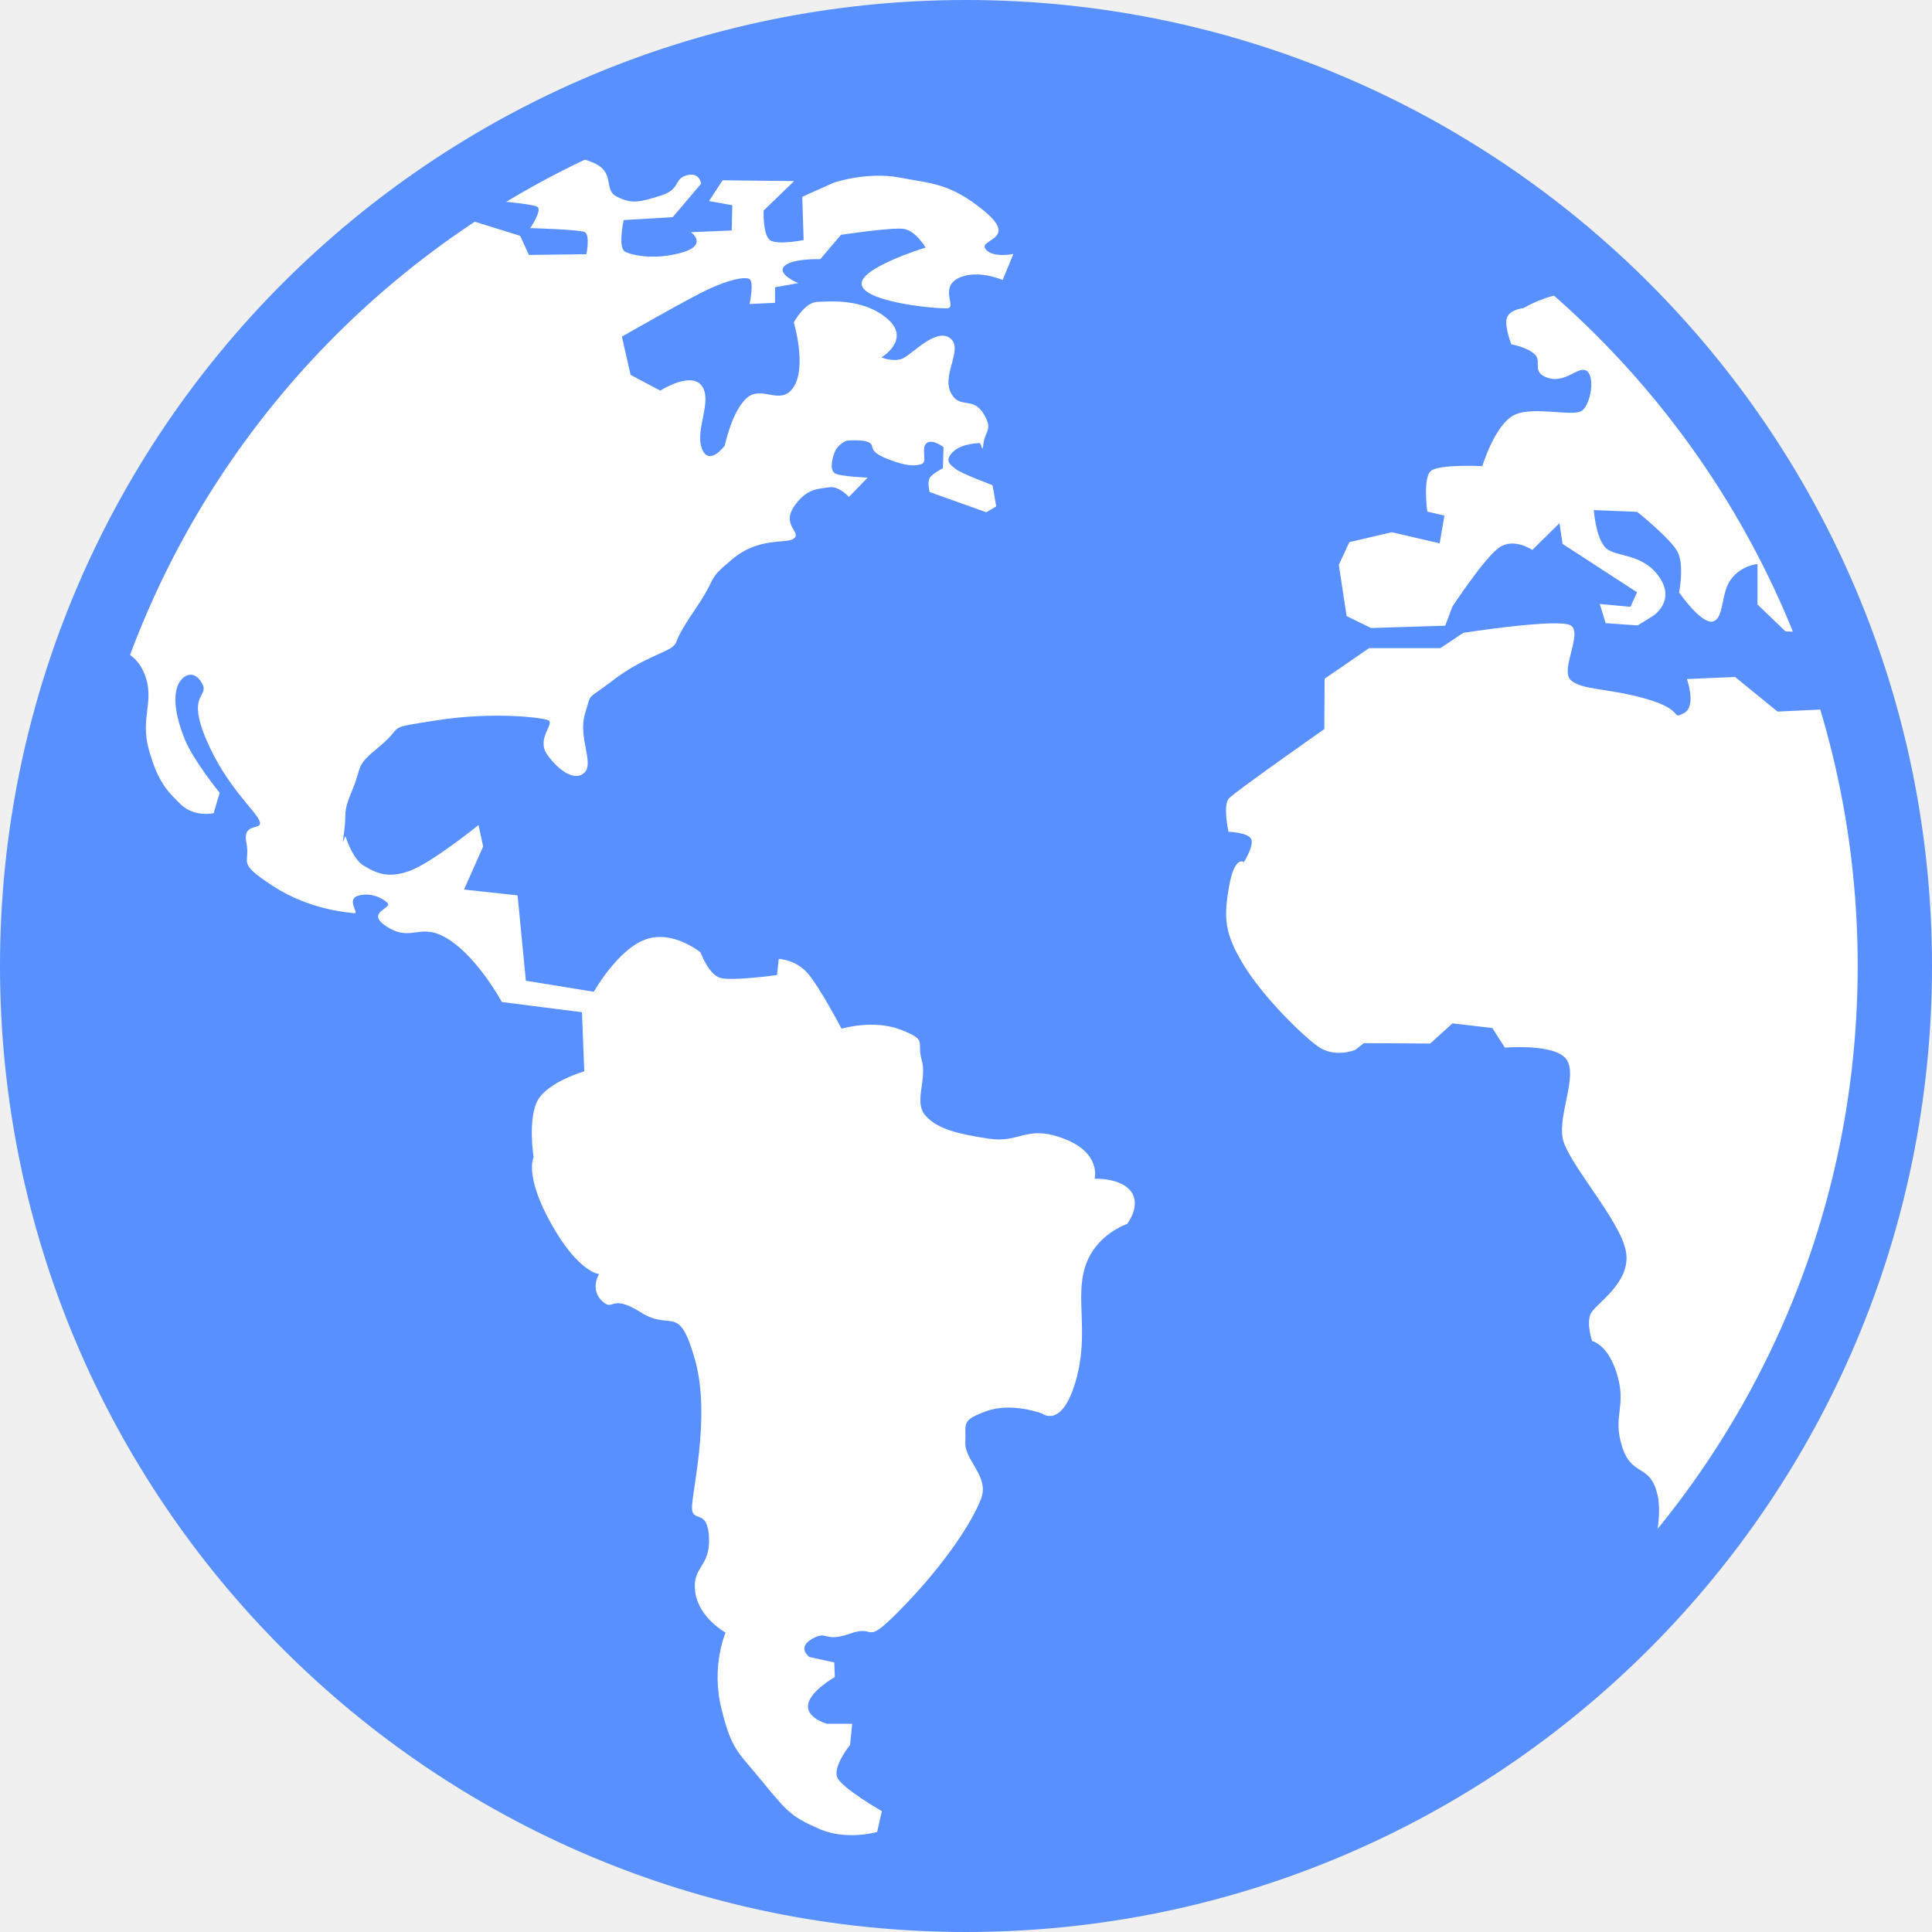
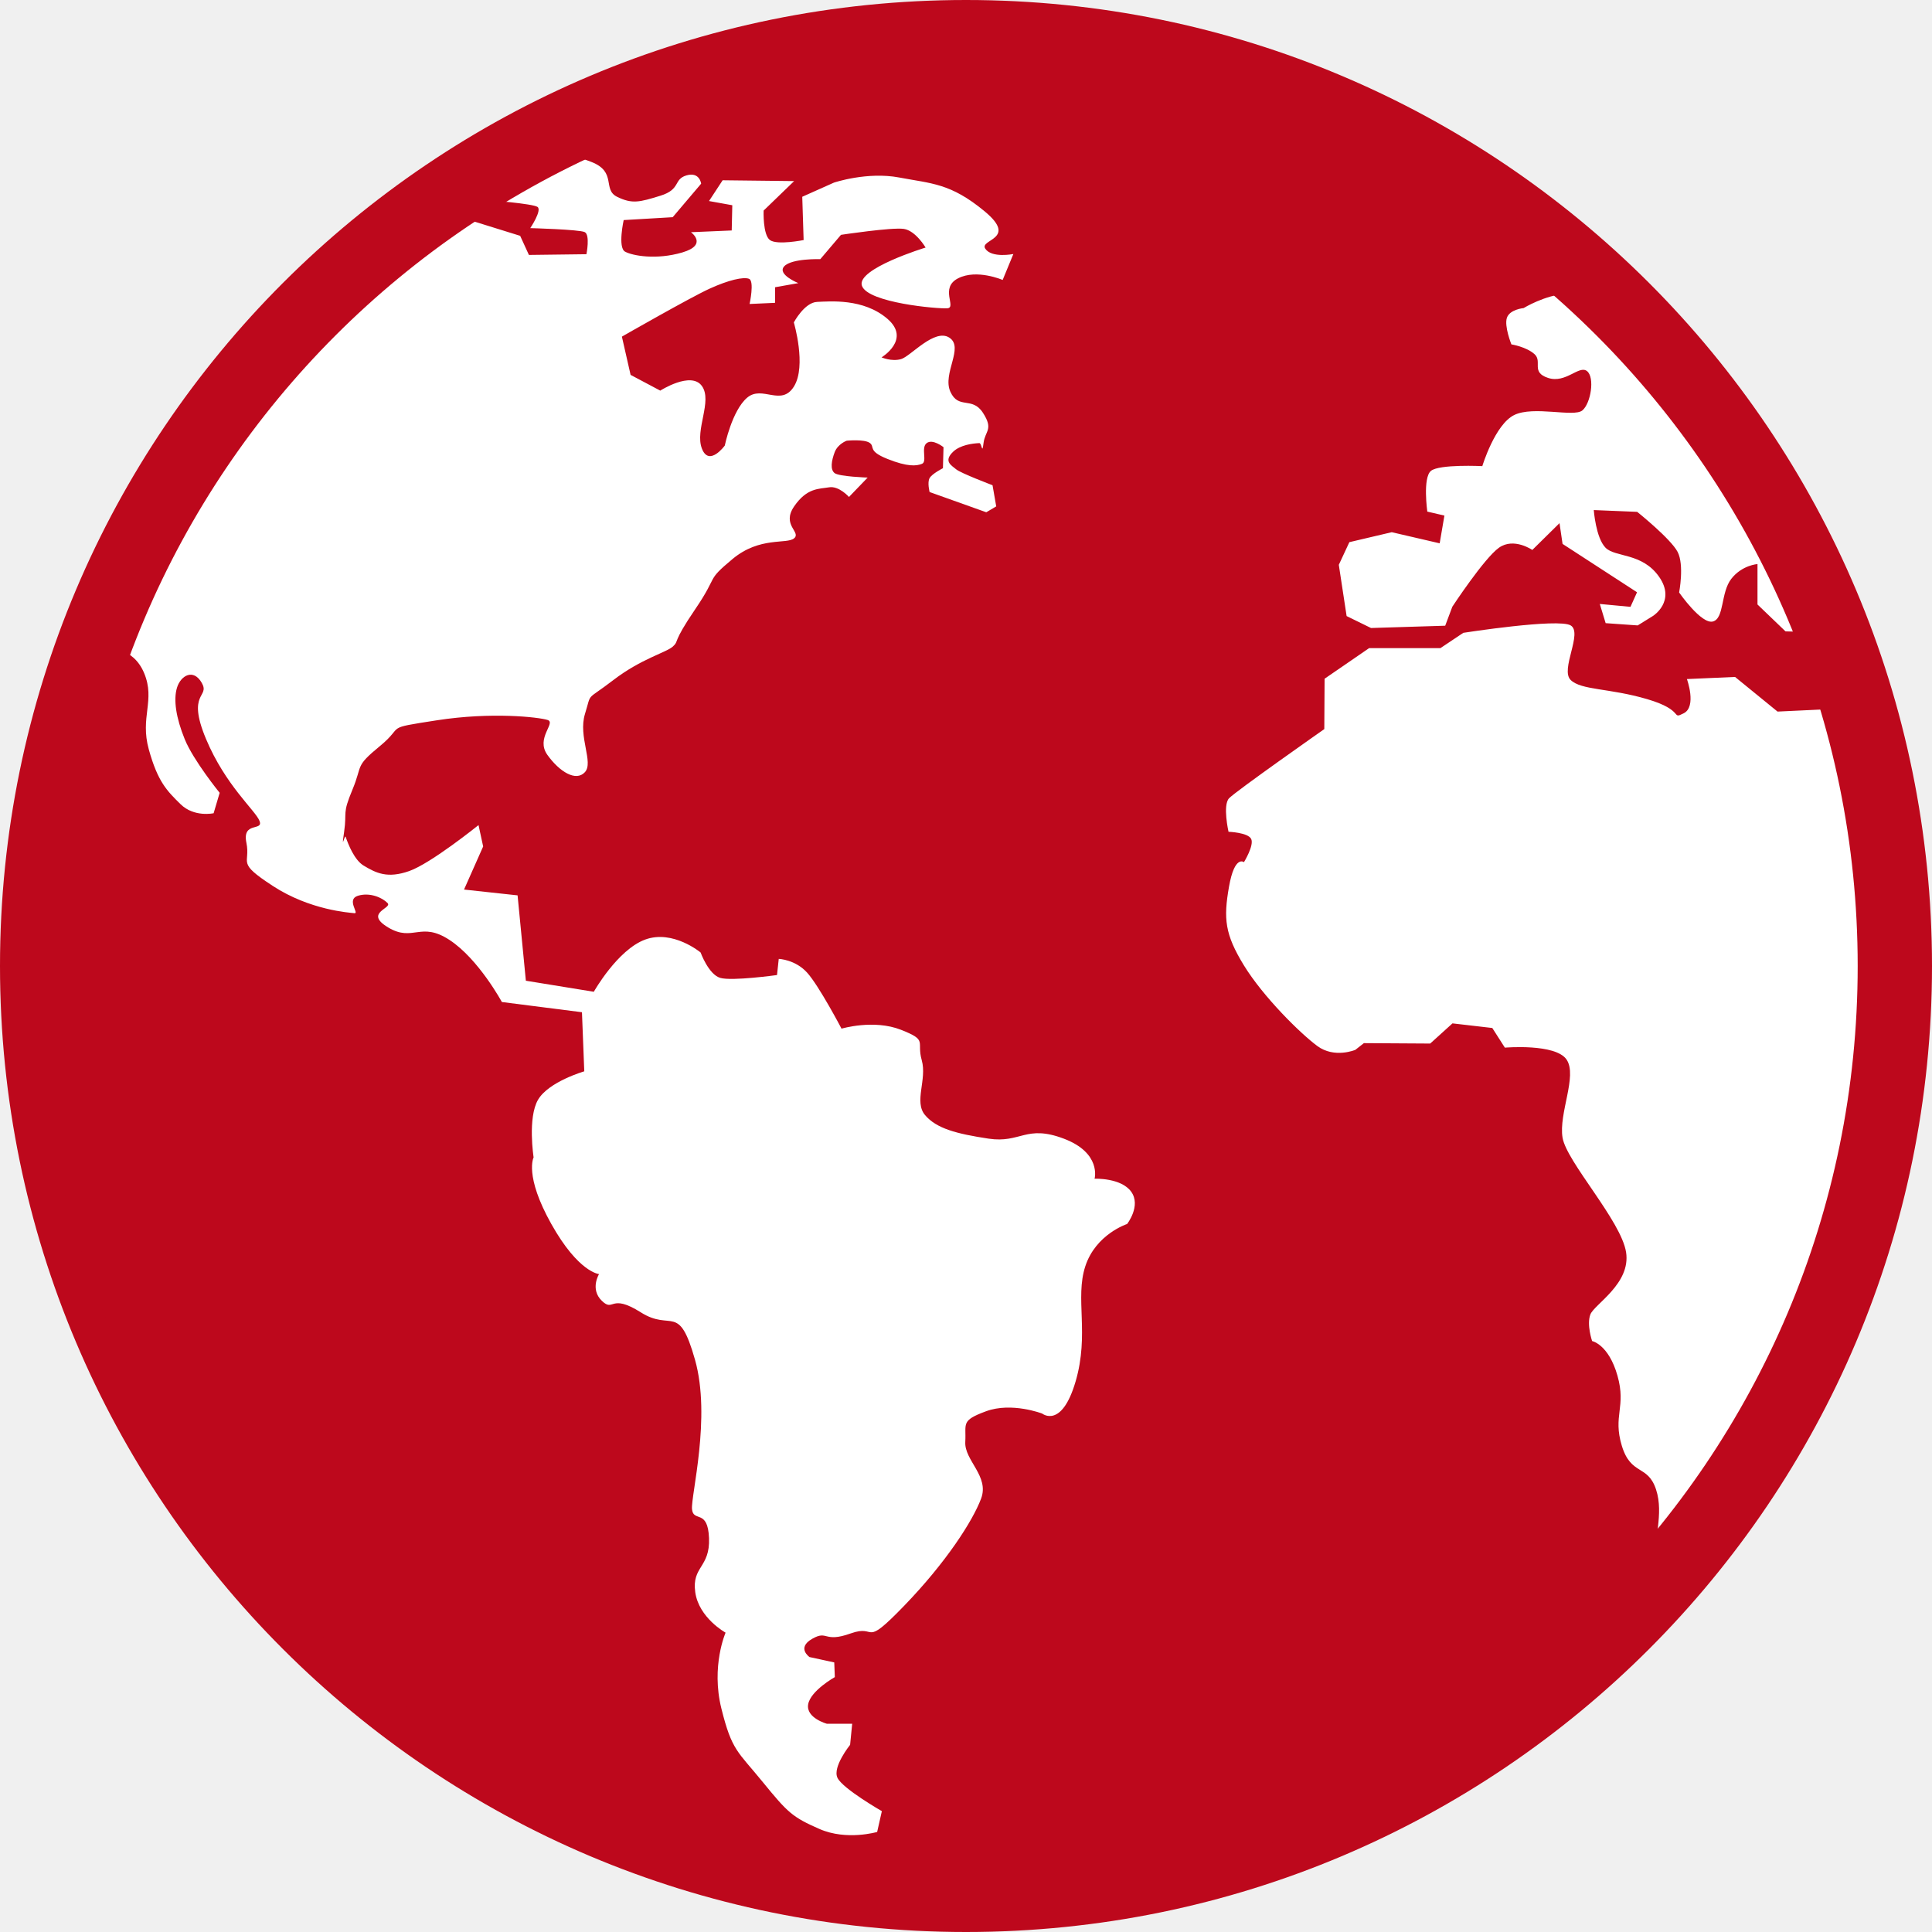
<svg xmlns="http://www.w3.org/2000/svg" width="208px" height="208px" viewBox="0 0 208 208" version="1.1">
  <defs />
  <g id="Page-1" stroke="none" stroke-width="1" fill="none" fill-rule="evenodd">
    <g id="globehas" transform="translate(4, 4)">
      <g id="Page-1">
        <g id="globehover">
-           <circle id="Oval-6" stroke="#979797" fill="#FFFFFF" cx="100" cy="100" r="100" />
-           <path d="M100,200 C155.228,200 200,155.228 200,100 C200,44.772 155.228,0 100,0 C44.772,0 0,44.772 0,100 C0,155.228 44.772,200 100,200 L100,200 Z" id="Oval-2" stroke="#5890FF" stroke-width="8" />
-           <path d="M169.108,27.722 C151.152,10.549 126.808,0 100,0 C78.144,0 57.926,7.012 41.472,18.908 L46.222,19.592 L52.001,21.389 L52.943,23.446 L59.136,23.369 C59.136,23.369 59.555,21.27 58.945,20.986 C58.336,20.703 53.089,20.559 53.089,20.559 C53.089,20.559 54.388,18.624 53.864,18.274 C53.34,17.924 48.582,17.55 48.582,17.55 C48.582,17.55 50.956,14.732 53.599,13.751 C56.243,12.77 56.897,12.356 59.671,13.435 C62.446,14.514 60.822,16.398 62.443,17.191 C64.063,17.985 64.861,17.763 67.097,17.072 C69.333,16.381 68.477,15.306 69.903,14.884 C71.33,14.463 71.485,15.775 71.485,15.775 L68.424,19.383 L63.146,19.693 C63.146,19.693 62.49,22.649 63.291,23.091 C64.092,23.533 66.652,24.005 69.458,23.179 C72.264,22.352 70.39,21 70.39,21 L74.777,20.812 L74.839,18.096 L72.333,17.644 L73.799,15.408 L81.497,15.496 L78.212,18.671 C78.212,18.671 78.111,21.27 78.892,21.845 C79.672,22.42 82.519,21.845 82.519,21.845 L82.371,17.184 L85.782,15.661 C85.782,15.661 89.357,14.453 92.822,15.112 C96.288,15.771 98.331,15.707 101.998,18.745 C105.665,21.782 101.385,21.747 102.081,22.781 C102.778,23.814 105.099,23.347 105.099,23.347 L103.947,26.141 C103.947,26.141 101.163,24.931 99.149,25.963 C97.135,26.995 99.019,29.11 97.998,29.189 C96.977,29.269 89.456,28.606 88.798,26.774 C88.14,24.941 95.651,22.652 95.651,22.652 C95.651,22.652 94.587,20.837 93.308,20.644 C92.029,20.452 86.54,21.282 86.54,21.282 L84.315,23.901 C84.315,23.901 81.228,23.801 80.428,24.673 C79.629,25.544 81.947,26.481 81.947,26.481 L79.442,26.925 L79.442,28.603 L76.701,28.727 C76.701,28.727 77.243,26.247 76.64,26.016 C76.038,25.785 74.457,26.139 72.397,27.077 C70.336,28.014 62.953,32.242 62.953,32.242 L63.89,36.36 L67.085,38.055 C67.085,38.055 70.399,35.93 71.565,37.554 C72.732,39.177 70.794,42.283 71.565,44.29 C72.337,46.297 74.031,43.969 74.031,43.969 C74.031,43.969 74.804,40.211 76.434,38.818 C78.065,37.425 80.104,39.821 81.479,37.606 C82.853,35.391 81.464,30.712 81.464,30.712 C81.464,30.712 82.607,28.555 83.978,28.502 C85.348,28.449 88.959,28.1 91.539,30.322 C94.118,32.545 90.909,34.474 90.909,34.474 C90.909,34.474 91.987,34.956 93.015,34.659 C94.043,34.362 96.623,31.304 98.218,32.359 C99.813,33.413 97.437,36.198 98.313,38.162 C99.19,40.126 100.658,38.634 101.826,40.444 C102.994,42.254 102.048,42.372 101.888,43.701 C101.727,45.031 101.711,43.693 101.432,43.705 C100.731,43.736 99.385,43.895 98.612,44.637 C97.532,45.673 98.454,46.113 98.941,46.527 C99.429,46.941 102.857,48.24 102.857,48.24 L103.254,50.518 L102.183,51.151 L96.081,48.972 C96.081,48.972 95.815,47.945 96.081,47.472 C96.346,46.998 97.517,46.407 97.517,46.407 L97.579,44.144 C97.579,44.144 96.41,43.208 95.765,43.707 C95.12,44.205 95.856,45.697 95.261,45.936 C94.667,46.176 93.707,46.276 91.539,45.407 C89.37,44.539 90.228,44.111 89.639,43.685 C89.05,43.258 87.159,43.446 87.159,43.446 C87.159,43.446 86.197,43.784 85.857,44.697 C85.516,45.61 85.361,46.556 85.857,46.935 C86.352,47.314 89.413,47.416 89.413,47.416 L87.402,49.503 C87.402,49.503 86.321,48.282 85.256,48.465 C84.19,48.648 82.879,48.5 81.497,50.518 C80.115,52.536 82.284,53.28 81.497,53.953 C80.71,54.625 77.811,53.731 74.868,56.181 C71.925,58.631 73.426,57.805 70.85,61.584 C68.273,65.364 69.164,64.936 68.451,65.596 C67.738,66.257 65.067,66.888 62.023,69.224 C58.978,71.56 59.733,70.413 58.978,72.864 C58.224,75.316 59.94,78.077 58.971,79.132 C58.002,80.187 56.228,79.081 54.931,77.269 C53.634,75.456 55.915,73.813 54.947,73.51 C53.979,73.207 48.92,72.632 43.044,73.546 C37.168,74.461 39.665,74.055 36.908,76.318 C34.151,78.58 35.073,78.312 33.944,81.015 C32.815,83.718 33.372,83.302 33.049,85.556 C32.726,87.811 33.106,85.77 33.216,86.097 C33.508,86.957 34.171,88.601 35.146,89.188 C36.491,89.998 37.712,90.604 40.059,89.778 C42.406,88.951 47.518,84.83 47.518,84.83 L48.017,87.131 L45.958,91.77 L51.723,92.395 L52.615,101.585 L59.93,102.775 C59.93,102.775 62.473,98.254 65.459,97.155 C68.445,96.057 71.428,98.546 71.428,98.546 C71.428,98.546 72.281,100.908 73.539,101.279 C74.797,101.65 79.654,100.973 79.654,100.973 L79.84,99.234 C79.84,99.234 81.619,99.296 82.902,100.722 C84.185,102.147 86.599,106.745 86.599,106.745 C86.599,106.745 90.062,105.711 93.001,106.869 C95.94,108.027 94.649,108.07 95.237,110.148 C95.824,112.227 94.368,114.616 95.597,116.058 C96.826,117.499 98.966,118.063 102.432,118.587 C105.898,119.11 106.44,117.041 110.527,118.587 C114.613,120.132 113.843,122.901 113.843,122.901 C113.843,122.901 116.699,122.785 117.787,124.302 C118.876,125.819 117.343,127.777 117.343,127.777 C117.343,127.777 113.977,128.865 112.845,132.326 C111.713,135.786 113.302,139.594 111.799,144.731 C110.296,149.867 108.204,148.186 108.204,148.186 C108.204,148.186 104.923,146.92 102.16,147.937 C99.397,148.955 100.036,149.247 99.923,151.236 C99.811,153.224 102.53,154.917 101.629,157.331 C100.729,159.744 97.857,164.209 93.336,168.885 C88.815,173.56 90.513,170.805 87.585,171.856 C84.656,172.907 85.144,171.457 83.436,172.438 C81.727,173.419 83.155,174.4 83.155,174.4 L85.816,174.976 L85.878,176.558 C85.878,176.558 83.258,178.019 83.007,179.491 C82.757,180.964 85.025,181.581 85.025,181.581 L87.747,181.581 L87.523,183.848 C87.523,183.848 85.601,186.23 86.162,187.401 C86.722,188.572 90.941,190.99 90.941,190.99 L90.435,193.229 C90.435,193.229 87.161,194.19 84.237,192.914 C81.314,191.637 80.812,191.159 78.113,187.847 C75.414,184.535 74.797,184.495 73.665,179.941 C72.532,175.386 74.116,171.772 74.116,171.772 C74.116,171.772 71.233,170.187 70.85,167.407 C70.466,164.628 72.457,164.791 72.333,161.594 C72.208,158.396 70.639,159.932 70.503,158.478 C70.367,157.025 72.584,148.603 70.824,142.388 C69.064,136.173 68.328,139.398 64.995,137.291 C61.661,135.184 62.11,137.316 60.8,136.052 C59.49,134.787 60.494,133.167 60.494,133.167 C60.494,133.167 58.289,133.008 55.356,127.777 C52.422,122.546 53.449,120.606 53.449,120.606 C53.449,120.606 52.785,116.337 53.93,114.392 C55.074,112.447 58.903,111.34 58.903,111.34 L58.654,104.977 L50.032,103.878 C50.032,103.878 47.53,99.252 44.4,97.199 C41.269,95.147 40.487,97.456 37.806,95.86 C35.125,94.263 38.274,93.8 37.727,93.226 C37.18,92.653 35.834,92.041 34.541,92.436 C33.247,92.831 34.709,94.378 34.162,94.315 C33.614,94.252 29.383,93.997 25.371,91.381 C21.358,88.765 23.003,89.061 22.527,86.731 C22.051,84.4 24.384,85.521 23.942,84.384 C23.5,83.247 20.285,80.59 18.17,75.534 C16.056,70.478 18.632,71.12 17.727,69.525 C16.823,67.93 15.453,68.727 15.054,70.04 C14.655,71.354 14.959,73.295 15.888,75.583 C16.818,77.87 19.65,81.356 19.65,81.356 L18.999,83.553 C18.999,83.553 16.901,84.02 15.434,82.576 C13.967,81.131 12.989,80.173 12.02,76.682 C11.052,73.19 12.74,71.41 11.522,68.476 C10.304,65.542 7.495,65.779 7.495,65.779 C7.495,65.779 7.287,64.593 7.187,62.704 C2.551,74.229 0,86.817 0,100 C0,155.228 44.772,200 100,200 C132.041,200 160.562,184.931 178.863,161.494 L177.214,163.388 C177.214,163.388 175.097,164.859 174.493,163.406 C173.889,161.953 175.188,159.071 174.289,156.353 C173.391,153.635 171.591,154.896 170.605,151.648 C169.62,148.4 171.098,147.492 170.138,144.108 C169.178,140.723 167.408,140.38 167.408,140.38 C167.408,140.38 166.801,138.611 167.22,137.515 C167.639,136.42 171.598,134.2 171.064,130.812 C170.531,127.423 164.664,121.092 164.226,118.487 C163.787,115.882 165.844,111.846 164.664,110.082 C163.484,108.318 158.015,108.79 158.015,108.79 L156.661,106.674 L152.375,106.177 L149.976,108.349 L142.836,108.305 L141.914,109.029 C141.914,109.029 139.669,109.976 137.827,108.617 C135.986,107.258 131.992,103.309 129.925,99.941 C127.859,96.573 127.711,94.894 128.317,91.453 C128.923,88.011 129.925,88.821 129.925,88.821 C129.925,88.821 131.048,87.001 130.698,86.313 C130.348,85.624 128.263,85.549 128.263,85.549 C128.263,85.549 127.617,82.698 128.317,81.947 C129.017,81.196 138.575,74.495 138.575,74.495 L138.606,69.072 L143.398,65.779 L151.074,65.779 L153.541,64.13 C153.541,64.13 163.769,62.535 165.1,63.333 C166.431,64.13 163.948,68.091 165.1,69.208 C166.252,70.324 169.238,70.064 173.343,71.272 C177.447,72.48 175.856,73.508 177.274,72.79 C178.692,72.072 177.614,69.108 177.614,69.108 L182.796,68.88 L187.371,72.609 L195.856,72.208 L195.164,69.191 C194.608,67.473 194.007,65.775 193.362,64.099 L188.23,63.975 L185.212,61.079 L185.212,56.728 C185.212,56.728 183.545,56.834 182.391,58.319 C181.237,59.805 181.653,62.585 180.409,62.91 C179.165,63.235 176.775,59.788 176.775,59.788 C176.775,59.788 177.348,56.829 176.613,55.417 C175.879,54.004 172.26,51.106 172.26,51.106 L167.587,50.915 C167.587,50.915 167.805,53.896 168.849,54.963 C169.892,56.029 172.793,55.475 174.626,58.108 C176.458,60.741 173.963,62.311 173.963,62.311 L172.316,63.333 L168.865,63.089 L168.235,61.023 L171.538,61.333 L172.244,59.763 L164.226,54.557 L163.898,52.322 L160.97,55.208 C160.97,55.208 158.978,53.832 157.383,54.964 C155.788,56.096 152.359,61.319 152.359,61.319 L151.591,63.364 L143.604,63.612 L140.977,62.326 L140.137,56.809 L141.273,54.37 L145.837,53.297 L150.996,54.494 L151.506,51.507 L149.664,51.079 C149.664,51.079 149.155,47.44 150.055,46.696 C150.955,45.952 155.587,46.184 155.587,46.184 C155.587,46.184 156.938,41.71 159.015,40.684 C161.092,39.658 165.437,40.945 166.353,40.19 C167.269,39.436 167.717,36.638 166.861,35.955 C166.005,35.272 164.587,37.306 162.681,36.692 C160.775,36.077 162.087,34.933 161.213,34.135 C160.338,33.337 158.717,33.076 158.717,33.076 C158.717,33.076 157.929,31.119 158.234,30.213 C158.539,29.306 160.031,29.169 160.031,29.169 C160.031,29.169 162.321,27.761 164.664,27.62 C165.501,27.569 167.231,27.627 169.108,27.722 L169.108,27.722 Z" id="Combined-Shape" fill="#5890FF" />
+           <circle id="Oval-6" stroke="#BD081C" stroke-width="8" fill="#FFFFFF" cx="100" cy="100" r="100" />
+           <path d="M169.108,27.722 C151.152,10.549 126.808,0 100,0 C78.144,0 57.926,7.012 41.472,18.908 L46.222,19.592 L52.001,21.389 L52.943,23.446 L59.136,23.369 C59.136,23.369 59.555,21.27 58.945,20.986 C58.336,20.703 53.089,20.559 53.089,20.559 C53.089,20.559 54.388,18.624 53.864,18.274 C53.34,17.924 48.582,17.55 48.582,17.55 C48.582,17.55 50.956,14.732 53.599,13.751 C56.243,12.77 56.897,12.356 59.671,13.435 C62.446,14.514 60.822,16.398 62.443,17.191 C64.063,17.985 64.861,17.763 67.097,17.072 C69.333,16.381 68.477,15.306 69.903,14.884 C71.33,14.463 71.485,15.775 71.485,15.775 L68.424,19.383 L63.146,19.693 C63.146,19.693 62.49,22.649 63.291,23.091 C64.092,23.533 66.652,24.005 69.458,23.179 C72.264,22.352 70.39,21 70.39,21 L74.777,20.812 L74.839,18.096 L72.333,17.644 L73.799,15.408 L81.497,15.496 L78.212,18.671 C78.212,18.671 78.111,21.27 78.892,21.845 C79.672,22.42 82.519,21.845 82.519,21.845 L82.371,17.184 L85.782,15.661 C85.782,15.661 89.357,14.453 92.822,15.112 C96.288,15.771 98.331,15.707 101.998,18.745 C105.665,21.782 101.385,21.747 102.081,22.781 C102.778,23.814 105.099,23.347 105.099,23.347 L103.947,26.141 C103.947,26.141 101.163,24.931 99.149,25.963 C97.135,26.995 99.019,29.11 97.998,29.189 C96.977,29.269 89.456,28.606 88.798,26.774 C88.14,24.941 95.651,22.652 95.651,22.652 C95.651,22.652 94.587,20.837 93.308,20.644 C92.029,20.452 86.54,21.282 86.54,21.282 L84.315,23.901 C84.315,23.901 81.228,23.801 80.428,24.673 C79.629,25.544 81.947,26.481 81.947,26.481 L79.442,26.925 L79.442,28.603 L76.701,28.727 C76.701,28.727 77.243,26.247 76.64,26.016 C76.038,25.785 74.457,26.139 72.397,27.077 C70.336,28.014 62.953,32.242 62.953,32.242 L63.89,36.36 L67.085,38.055 C67.085,38.055 70.399,35.93 71.565,37.554 C72.732,39.177 70.794,42.283 71.565,44.29 C72.337,46.297 74.031,43.969 74.031,43.969 C74.031,43.969 74.804,40.211 76.434,38.818 C78.065,37.425 80.104,39.821 81.479,37.606 C82.853,35.391 81.464,30.712 81.464,30.712 C81.464,30.712 82.607,28.555 83.978,28.502 C85.348,28.449 88.959,28.1 91.539,30.322 C94.118,32.545 90.909,34.474 90.909,34.474 C90.909,34.474 91.987,34.956 93.015,34.659 C94.043,34.362 96.623,31.304 98.218,32.359 C99.813,33.413 97.437,36.198 98.313,38.162 C99.19,40.126 100.658,38.634 101.826,40.444 C102.994,42.254 102.048,42.372 101.888,43.701 C101.727,45.031 101.711,43.693 101.432,43.705 C100.731,43.736 99.385,43.895 98.612,44.637 C97.532,45.673 98.454,46.113 98.941,46.527 C99.429,46.941 102.857,48.24 102.857,48.24 L103.254,50.518 L102.183,51.151 L96.081,48.972 C96.081,48.972 95.815,47.945 96.081,47.472 C96.346,46.998 97.517,46.407 97.517,46.407 L97.579,44.144 C97.579,44.144 96.41,43.208 95.765,43.707 C95.12,44.205 95.856,45.697 95.261,45.936 C94.667,46.176 93.707,46.276 91.539,45.407 C89.37,44.539 90.228,44.111 89.639,43.685 C89.05,43.258 87.159,43.446 87.159,43.446 C87.159,43.446 86.197,43.784 85.857,44.697 C85.516,45.61 85.361,46.556 85.857,46.935 C86.352,47.314 89.413,47.416 89.413,47.416 L87.402,49.503 C87.402,49.503 86.321,48.282 85.256,48.465 C84.19,48.648 82.879,48.5 81.497,50.518 C80.115,52.536 82.284,53.28 81.497,53.953 C80.71,54.625 77.811,53.731 74.868,56.181 C71.925,58.631 73.426,57.805 70.85,61.584 C68.273,65.364 69.164,64.936 68.451,65.596 C67.738,66.257 65.067,66.888 62.023,69.224 C58.978,71.56 59.733,70.413 58.978,72.864 C58.224,75.316 59.94,78.077 58.971,79.132 C58.002,80.187 56.228,79.081 54.931,77.269 C53.634,75.456 55.915,73.813 54.947,73.51 C53.979,73.207 48.92,72.632 43.044,73.546 C37.168,74.461 39.665,74.055 36.908,76.318 C34.151,78.58 35.073,78.312 33.944,81.015 C32.815,83.718 33.372,83.302 33.049,85.556 C32.726,87.811 33.106,85.77 33.216,86.097 C33.508,86.957 34.171,88.601 35.146,89.188 C36.491,89.998 37.712,90.604 40.059,89.778 C42.406,88.951 47.518,84.83 47.518,84.83 L48.017,87.131 L45.958,91.77 L51.723,92.395 L52.615,101.585 L59.93,102.775 C59.93,102.775 62.473,98.254 65.459,97.155 C68.445,96.057 71.428,98.546 71.428,98.546 C71.428,98.546 72.281,100.908 73.539,101.279 C74.797,101.65 79.654,100.973 79.654,100.973 L79.84,99.234 C79.84,99.234 81.619,99.296 82.902,100.722 C84.185,102.147 86.599,106.745 86.599,106.745 C86.599,106.745 90.062,105.711 93.001,106.869 C95.94,108.027 94.649,108.07 95.237,110.148 C95.824,112.227 94.368,114.616 95.597,116.058 C96.826,117.499 98.966,118.063 102.432,118.587 C105.898,119.11 106.44,117.041 110.527,118.587 C114.613,120.132 113.843,122.901 113.843,122.901 C113.843,122.901 116.699,122.785 117.787,124.302 C118.876,125.819 117.343,127.777 117.343,127.777 C117.343,127.777 113.977,128.865 112.845,132.326 C111.713,135.786 113.302,139.594 111.799,144.731 C110.296,149.867 108.204,148.186 108.204,148.186 C108.204,148.186 104.923,146.92 102.16,147.937 C99.397,148.955 100.036,149.247 99.923,151.236 C99.811,153.224 102.53,154.917 101.629,157.331 C100.729,159.744 97.857,164.209 93.336,168.885 C88.815,173.56 90.513,170.805 87.585,171.856 C84.656,172.907 85.144,171.457 83.436,172.438 C81.727,173.419 83.155,174.4 83.155,174.4 L85.816,174.976 L85.878,176.558 C85.878,176.558 83.258,178.019 83.007,179.491 C82.757,180.964 85.025,181.581 85.025,181.581 L87.747,181.581 L87.523,183.848 C87.523,183.848 85.601,186.23 86.162,187.401 C86.722,188.572 90.941,190.99 90.941,190.99 L90.435,193.229 C90.435,193.229 87.161,194.19 84.237,192.914 C81.314,191.637 80.812,191.159 78.113,187.847 C75.414,184.535 74.797,184.495 73.665,179.941 C72.532,175.386 74.116,171.772 74.116,171.772 C74.116,171.772 71.233,170.187 70.85,167.407 C70.466,164.628 72.457,164.791 72.333,161.594 C72.208,158.396 70.639,159.932 70.503,158.478 C70.367,157.025 72.584,148.603 70.824,142.388 C69.064,136.173 68.328,139.398 64.995,137.291 C61.661,135.184 62.11,137.316 60.8,136.052 C59.49,134.787 60.494,133.167 60.494,133.167 C60.494,133.167 58.289,133.008 55.356,127.777 C52.422,122.546 53.449,120.606 53.449,120.606 C53.449,120.606 52.785,116.337 53.93,114.392 C55.074,112.447 58.903,111.34 58.903,111.34 L58.654,104.977 L50.032,103.878 C50.032,103.878 47.53,99.252 44.4,97.199 C41.269,95.147 40.487,97.456 37.806,95.86 C35.125,94.263 38.274,93.8 37.727,93.226 C37.18,92.653 35.834,92.041 34.541,92.436 C33.247,92.831 34.709,94.378 34.162,94.315 C33.614,94.252 29.383,93.997 25.371,91.381 C21.358,88.765 23.003,89.061 22.527,86.731 C22.051,84.4 24.384,85.521 23.942,84.384 C23.5,83.247 20.285,80.59 18.17,75.534 C16.056,70.478 18.632,71.12 17.727,69.525 C16.823,67.93 15.453,68.727 15.054,70.04 C14.655,71.354 14.959,73.295 15.888,75.583 C16.818,77.87 19.65,81.356 19.65,81.356 L18.999,83.553 C18.999,83.553 16.901,84.02 15.434,82.576 C13.967,81.131 12.989,80.173 12.02,76.682 C11.052,73.19 12.74,71.41 11.522,68.476 C10.304,65.542 7.495,65.779 7.495,65.779 C7.495,65.779 7.287,64.593 7.187,62.704 C2.551,74.229 0,86.817 0,100 C0,155.228 44.772,200 100,200 C132.041,200 160.562,184.931 178.863,161.494 L177.214,163.388 C177.214,163.388 175.097,164.859 174.493,163.406 C173.889,161.953 175.188,159.071 174.289,156.353 C173.391,153.635 171.591,154.896 170.605,151.648 C169.62,148.4 171.098,147.492 170.138,144.108 C169.178,140.723 167.408,140.38 167.408,140.38 C167.408,140.38 166.801,138.611 167.22,137.515 C167.639,136.42 171.598,134.2 171.064,130.812 C170.531,127.423 164.664,121.092 164.226,118.487 C163.787,115.882 165.844,111.846 164.664,110.082 C163.484,108.318 158.015,108.79 158.015,108.79 L156.661,106.674 L152.375,106.177 L149.976,108.349 L142.836,108.305 L141.914,109.029 C141.914,109.029 139.669,109.976 137.827,108.617 C135.986,107.258 131.992,103.309 129.925,99.941 C127.859,96.573 127.711,94.894 128.317,91.453 C128.923,88.011 129.925,88.821 129.925,88.821 C129.925,88.821 131.048,87.001 130.698,86.313 C130.348,85.624 128.263,85.549 128.263,85.549 C128.263,85.549 127.617,82.698 128.317,81.947 C129.017,81.196 138.575,74.495 138.575,74.495 L138.606,69.072 L143.398,65.779 L151.074,65.779 L153.541,64.13 C153.541,64.13 163.769,62.535 165.1,63.333 C166.431,64.13 163.948,68.091 165.1,69.208 C166.252,70.324 169.238,70.064 173.343,71.272 C177.447,72.48 175.856,73.508 177.274,72.79 C178.692,72.072 177.614,69.108 177.614,69.108 L182.796,68.88 L187.371,72.609 L195.856,72.208 L195.164,69.191 C194.608,67.473 194.007,65.775 193.362,64.099 L188.23,63.975 L185.212,61.079 L185.212,56.728 C185.212,56.728 183.545,56.834 182.391,58.319 C181.237,59.805 181.653,62.585 180.409,62.91 C179.165,63.235 176.775,59.788 176.775,59.788 C176.775,59.788 177.348,56.829 176.613,55.417 C175.879,54.004 172.26,51.106 172.26,51.106 L167.587,50.915 C167.587,50.915 167.805,53.896 168.849,54.963 C169.892,56.029 172.793,55.475 174.626,58.108 C176.458,60.741 173.963,62.311 173.963,62.311 L172.316,63.333 L168.865,63.089 L168.235,61.023 L171.538,61.333 L172.244,59.763 L164.226,54.557 L163.898,52.322 L160.97,55.208 C160.97,55.208 158.978,53.832 157.383,54.964 C155.788,56.096 152.359,61.319 152.359,61.319 L151.591,63.364 L143.604,63.612 L140.977,62.326 L140.137,56.809 L141.273,54.37 L145.837,53.297 L150.996,54.494 L151.506,51.507 L149.664,51.079 C149.664,51.079 149.155,47.44 150.055,46.696 C150.955,45.952 155.587,46.184 155.587,46.184 C155.587,46.184 156.938,41.71 159.015,40.684 C161.092,39.658 165.437,40.945 166.353,40.19 C167.269,39.436 167.717,36.638 166.861,35.955 C166.005,35.272 164.587,37.306 162.681,36.692 C160.775,36.077 162.087,34.933 161.213,34.135 C160.338,33.337 158.717,33.076 158.717,33.076 C158.717,33.076 157.929,31.119 158.234,30.213 C158.539,29.306 160.031,29.169 160.031,29.169 C160.031,29.169 162.321,27.761 164.664,27.62 C165.501,27.569 167.231,27.627 169.108,27.722 L169.108,27.722 Z" id="Combined-Shape" fill="#BD081C" />
        </g>
      </g>
    </g>
  </g>
</svg>
